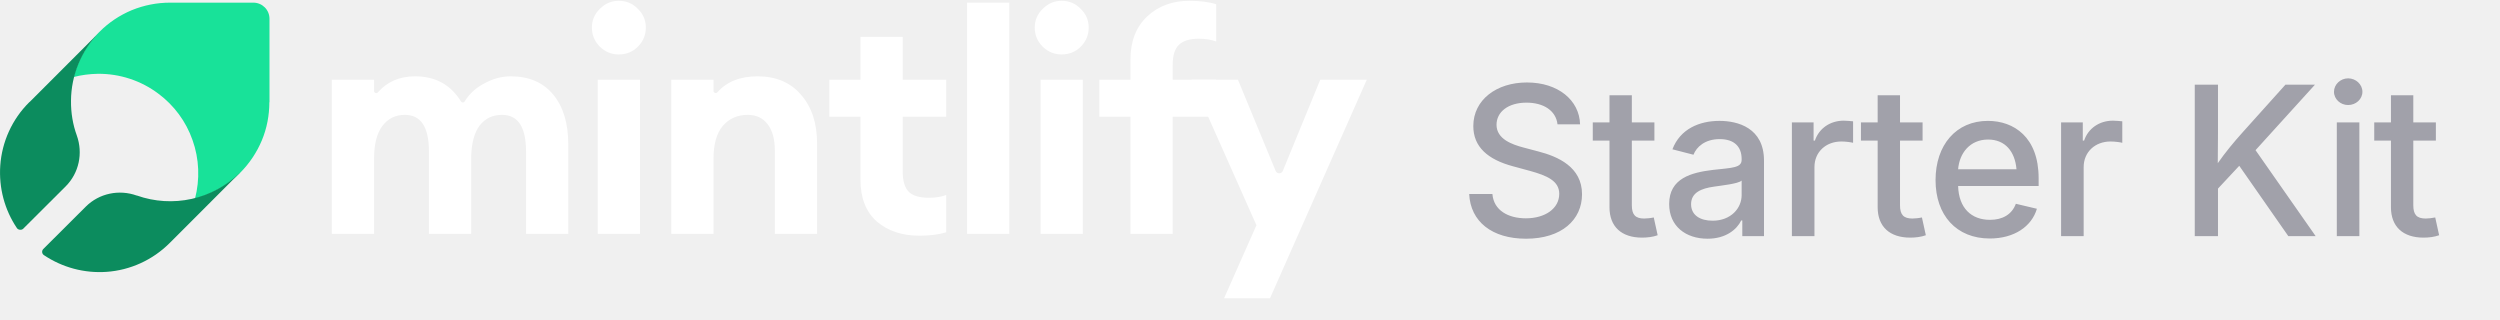
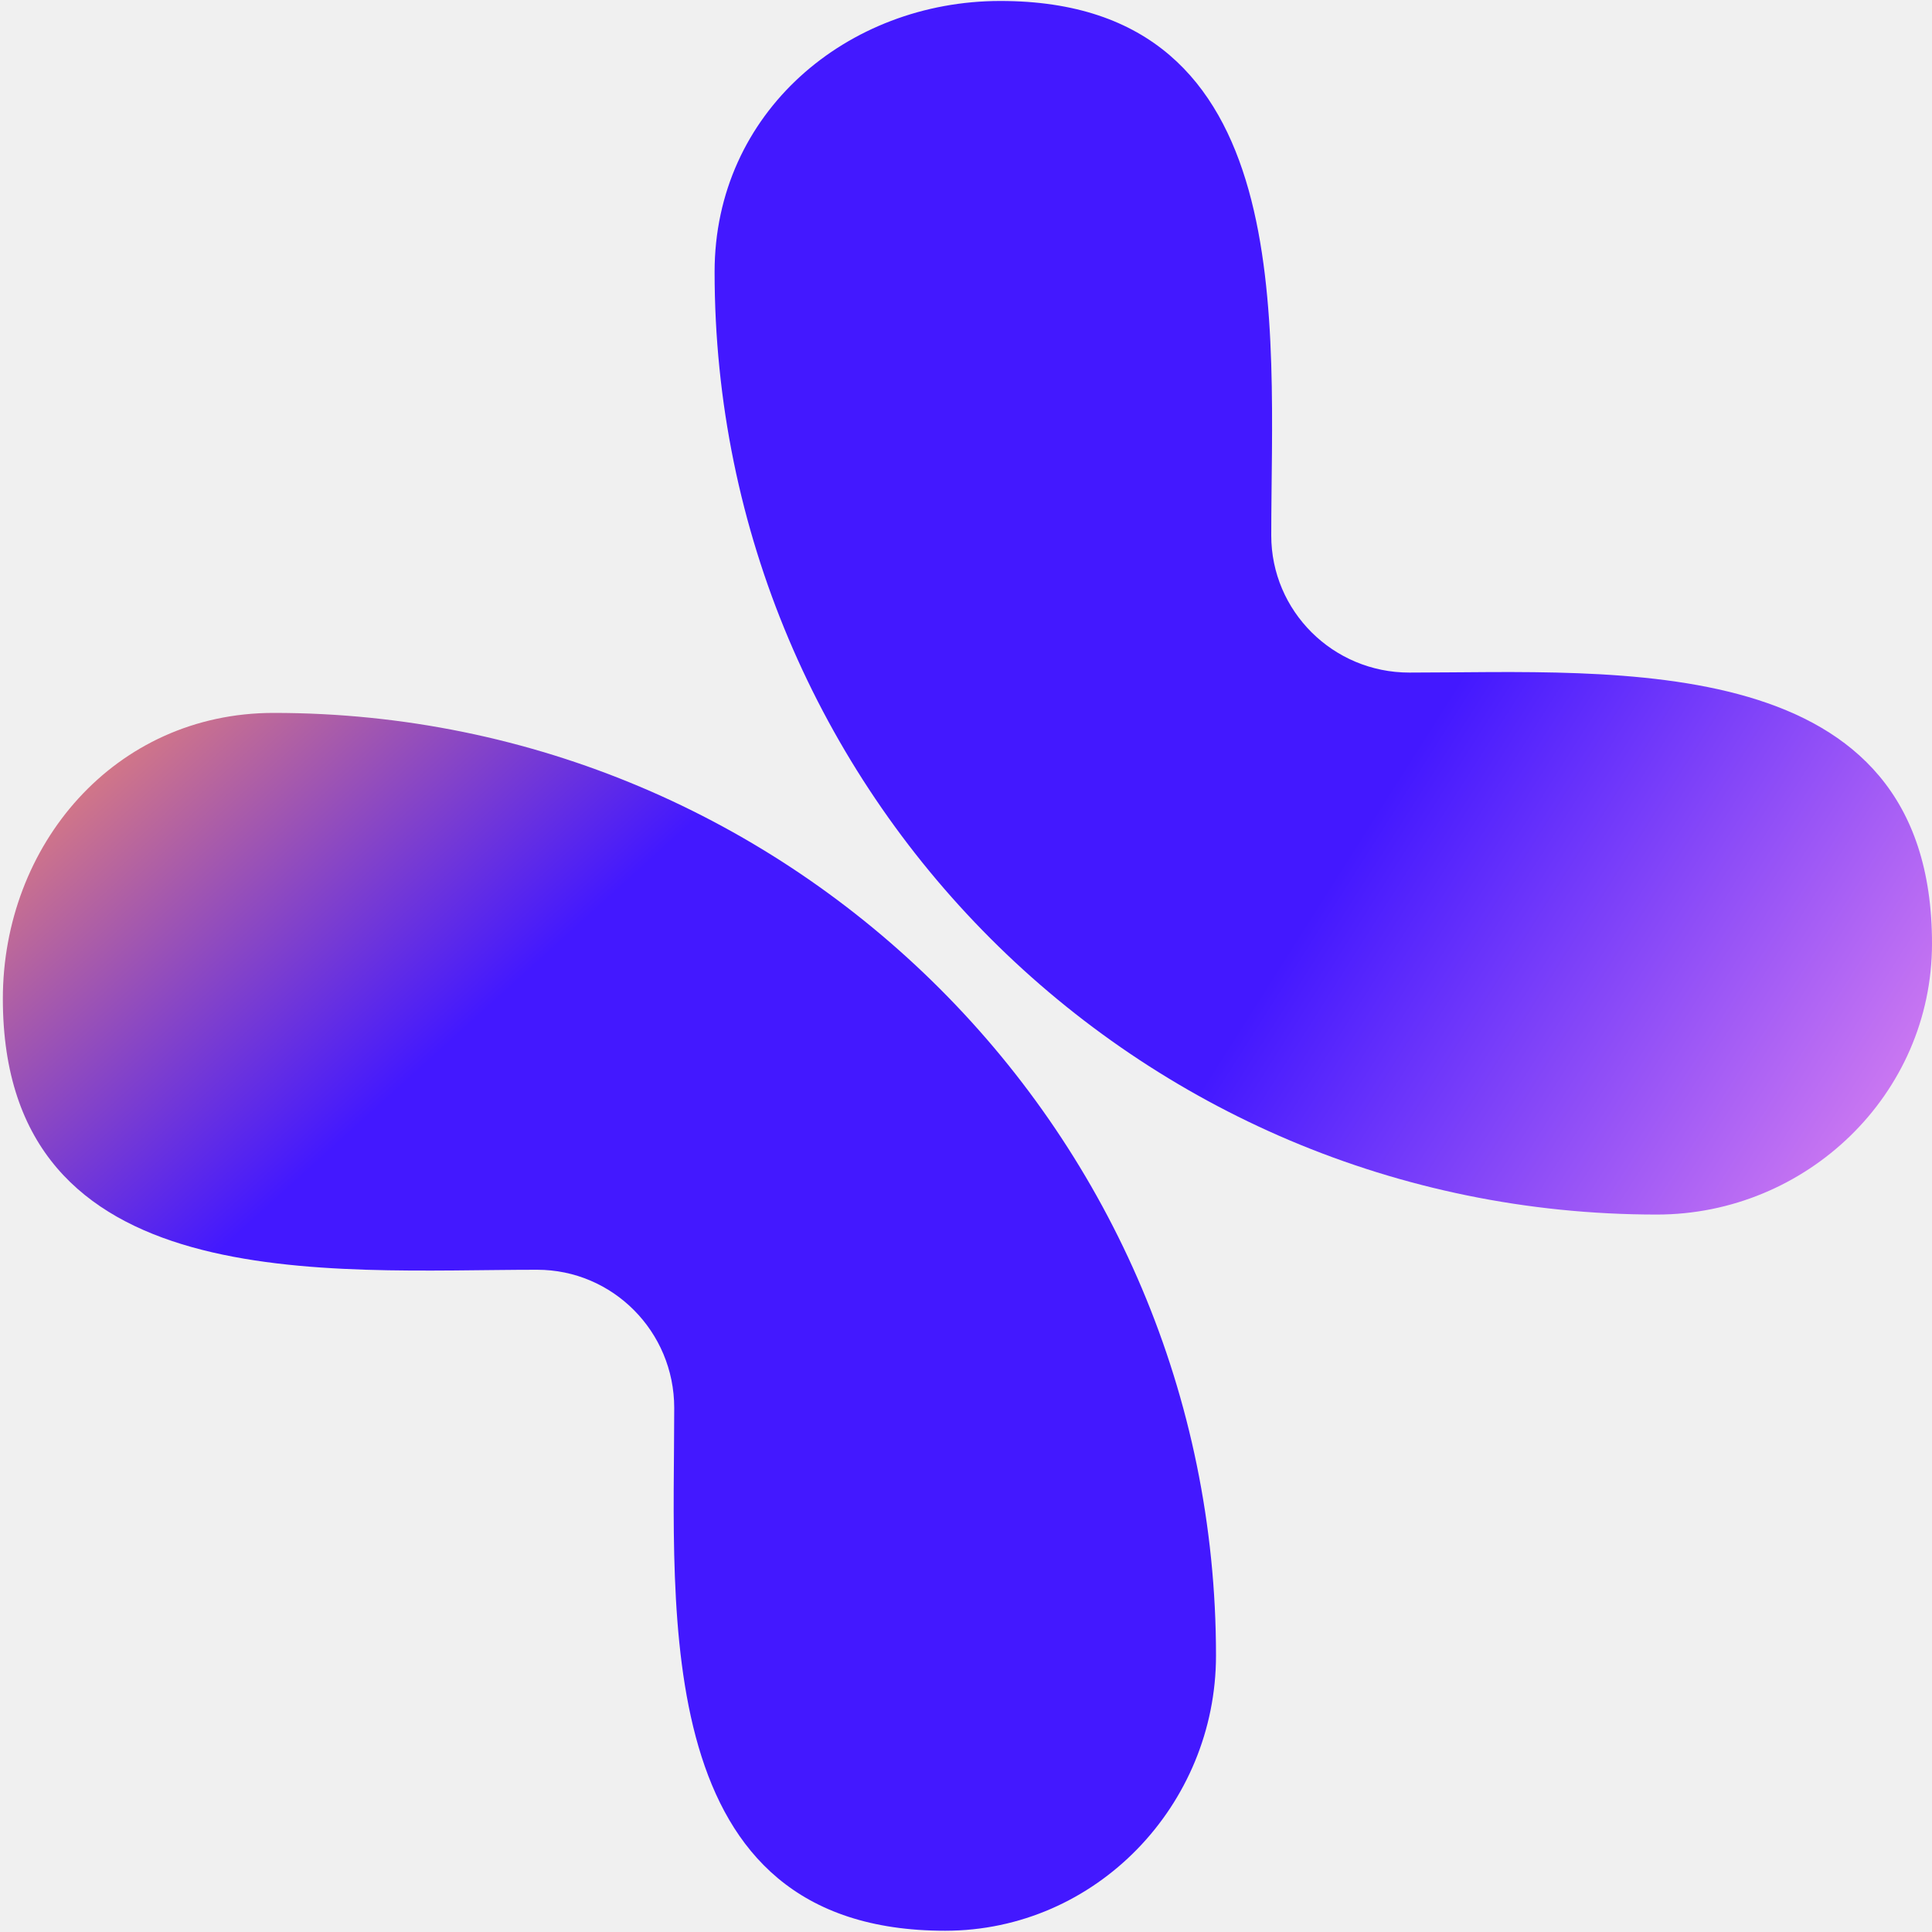
- <svg xmlns="http://www.w3.org/2000/svg" width="180" height="23" viewBox="0 0 180 23" fill="none">
-   <path d="M91.44 21.476H88.133L90.464 16.216L85.802 5.74H89.132L91.847 12.307C91.943 12.536 92.268 12.536 92.362 12.306L95.058 5.74H98.409L91.44 21.476Z" fill="white" />
-   <path d="M81.393 16.837V8.403H79.152V5.74H81.393V4.297C81.393 2.98 81.792 1.944 82.592 1.19C83.391 0.435 84.404 0.058 85.633 0.058C86.387 0.058 87.031 0.139 87.564 0.302V2.988C87.208 2.854 86.794 2.788 86.32 2.788C85.655 2.788 85.174 2.936 84.878 3.232C84.582 3.513 84.434 3.994 84.434 4.674V5.74H87.564V8.403H84.434V16.837H81.393Z" fill="white" />
-   <path d="M76.433 3.92C75.915 3.92 75.463 3.735 75.079 3.365C74.694 2.98 74.502 2.521 74.502 1.989C74.502 1.456 74.694 1.005 75.079 0.635C75.463 0.25 75.915 0.058 76.433 0.058C76.98 0.058 77.438 0.25 77.809 0.635C78.193 1.005 78.386 1.456 78.386 1.989C78.386 2.521 78.193 2.98 77.809 3.365C77.438 3.735 76.98 3.92 76.433 3.92ZM74.924 16.837V5.74H77.964V16.837H74.924Z" fill="white" />
-   <path d="M69.628 16.837V0.191H72.669V16.837H69.628Z" fill="white" />
-   <path d="M66.194 16.97C64.951 16.97 63.93 16.63 63.131 15.949C62.347 15.254 61.955 14.255 61.955 12.953V8.403H59.713V5.74H61.955V2.655H64.995V5.74H68.125V8.403H64.995V12.354C64.995 13.034 65.143 13.523 65.439 13.819C65.735 14.1 66.216 14.24 66.882 14.24C67.355 14.24 67.769 14.174 68.125 14.04V16.726C67.592 16.889 66.948 16.97 66.194 16.97Z" fill="white" />
-   <path d="M48.332 16.837V5.74H51.373V6.551C51.373 6.688 51.559 6.748 51.65 6.646C52.328 5.879 53.293 5.495 54.546 5.495C55.878 5.495 56.921 5.939 57.676 6.827C58.445 7.7 58.83 8.869 58.83 10.334V16.837H55.789V10.844C55.789 10.03 55.619 9.402 55.279 8.958C54.939 8.499 54.458 8.27 53.836 8.27C53.096 8.27 52.497 8.536 52.038 9.069C51.594 9.601 51.373 10.386 51.373 11.421V16.837H48.332Z" fill="white" />
-   <path d="M44.547 3.92C44.029 3.92 43.578 3.735 43.193 3.365C42.809 2.98 42.616 2.521 42.616 1.989C42.616 1.456 42.809 1.005 43.193 0.635C43.578 0.25 44.029 0.058 44.547 0.058C45.095 0.058 45.553 0.25 45.923 0.635C46.308 1.005 46.5 1.456 46.5 1.989C46.5 2.521 46.308 2.98 45.923 3.365C45.553 3.735 45.095 3.92 44.547 3.92ZM43.038 16.837V5.74H46.079V16.837H43.038Z" fill="white" />
-   <path d="M37.875 16.837V10.911C37.875 9.15 37.298 8.27 36.144 8.27C35.478 8.27 34.945 8.521 34.546 9.024C34.161 9.527 33.954 10.275 33.924 11.266V16.837H30.884V10.911C30.884 9.15 30.306 8.27 29.152 8.27C28.472 8.27 27.932 8.536 27.532 9.069C27.133 9.601 26.933 10.386 26.933 11.421V16.837H23.892V5.74H26.933V6.559C26.933 6.695 27.116 6.755 27.206 6.652C27.878 5.881 28.771 5.495 29.885 5.495C31.349 5.495 32.452 6.1 33.193 7.309C33.252 7.404 33.395 7.403 33.454 7.307C33.774 6.78 34.219 6.361 34.79 6.05C35.441 5.68 36.099 5.495 36.765 5.495C38.082 5.495 39.103 5.932 39.828 6.805C40.553 7.678 40.916 8.876 40.916 10.4V16.837H37.875Z" fill="white" />
-   <path d="M19.403 7.362V1.35C19.403 0.705 18.879 0.191 18.244 0.191H12.235C11.291 0.191 10.357 0.378 9.487 0.733C8.618 1.098 7.824 1.621 7.16 2.295L7.114 2.341C6.235 3.23 5.609 4.333 5.291 5.548C5.861 5.399 6.45 5.324 7.039 5.314C8.609 5.296 10.151 5.801 11.403 6.745C12.534 7.586 13.394 8.746 13.861 10.083C14.347 11.438 14.403 12.916 14.039 14.309C15.244 13.991 16.356 13.364 17.244 12.486L17.291 12.439C17.954 11.775 18.487 10.98 18.851 10.111C19.216 9.241 19.393 8.306 19.393 7.362H19.403Z" fill="#18E299" />
-   <path d="M5.112 7.26C5.121 5.416 5.857 3.646 7.151 2.324L2.151 7.326C2.133 7.344 2.114 7.354 2.095 7.372C0.876 8.583 0.14 10.204 0.019 11.918C-0.092 13.52 0.327 15.103 1.22 16.426C1.306 16.552 1.537 16.593 1.667 16.472L4.73 13.417C5.689 12.458 5.987 11.033 5.531 9.757C5.242 8.965 5.103 8.117 5.112 7.26Z" fill="#0C8C5E" />
-   <path d="M17.262 12.44C16.303 13.38 15.102 14.032 13.799 14.321C12.486 14.61 11.127 14.526 9.861 14.079C9.861 14.079 9.851 14.079 9.842 14.079C8.567 13.622 7.142 13.921 6.183 14.871L3.12 17.926C2.99 18.056 3.009 18.27 3.167 18.373C4.489 19.258 6.072 19.686 7.673 19.574C9.386 19.453 10.997 18.717 12.216 17.497L12.263 17.451L17.262 12.449V12.44Z" fill="#0C8C5E" />
-   <text x="105" y="17" font-family="Inter, ui-sans-serif, system-ui, -apple-system, sans-serif" font-size="15" font-weight="500" fill="#A1A1AA" letter-spacing="-0.01em">Starter Kit</text>
+ <svg xmlns="http://www.w3.org/2000/svg" width="32" height="32" viewBox="0 0 40 40" fill="none">
+   <g clip-path="url(#clip0_logo_dark)">
+     <path d="M11.122 26.289C6.803 26.289 0.059 26.909 0.059 20.678C0.059 17.509 2.363 14.76 5.667 14.76C16.444 14.76 25.176 23.495 25.176 34.275C25.176 37.368 22.696 39.974 19.567 39.974C13.434 39.974 13.959 33.431 13.959 29.149C13.959 27.565 12.683 26.289 11.122 26.289Z" fill="url(#paint0_logo_dark)" />
+     <path d="M26.32 11.087C26.32 6.767 26.94 0.02 20.711 0.02C17.543 0.02 14.795 2.325 14.795 5.63C14.795 16.411 23.526 25.146 34.303 25.146C37.395 25.146 40 22.665 40 19.535C40 13.4 33.459 13.925 29.179 13.925C27.595 13.925 26.32 12.649 26.32 11.087Z" fill="url(#paint1_logo_dark)" />
+   </g>
+   <defs>
+     <linearGradient id="paint0_logo_dark" x1="1.159" y1="15.86" x2="24.371" y2="41.484" gradientUnits="userSpaceOnUse">
+       <stop stop-color="#DD7E7E" />
+       <stop offset="0.281" stop-color="#4318FF" />
+       <stop offset="0.665" stop-color="#4318FF" />
+       <stop offset="1" stop-color="#4318FF" />
+     </linearGradient>
+     <linearGradient id="paint1_logo_dark" x1="12.266" y1="-2.95" x2="44.713" y2="17.611" gradientUnits="userSpaceOnUse">
+       <stop stop-color="#4318FF" />
+       <stop offset="0.394" stop-color="#4318FF" />
+       <stop offset="0.632" stop-color="#4318FF" />
+       <stop offset="1" stop-color="#E087EF" />
+     </linearGradient>
+     <clipPath id="clip0_logo_dark">
+       <rect width="40" height="40" fill="white" />
+     </clipPath>
+   </defs>
</svg>
